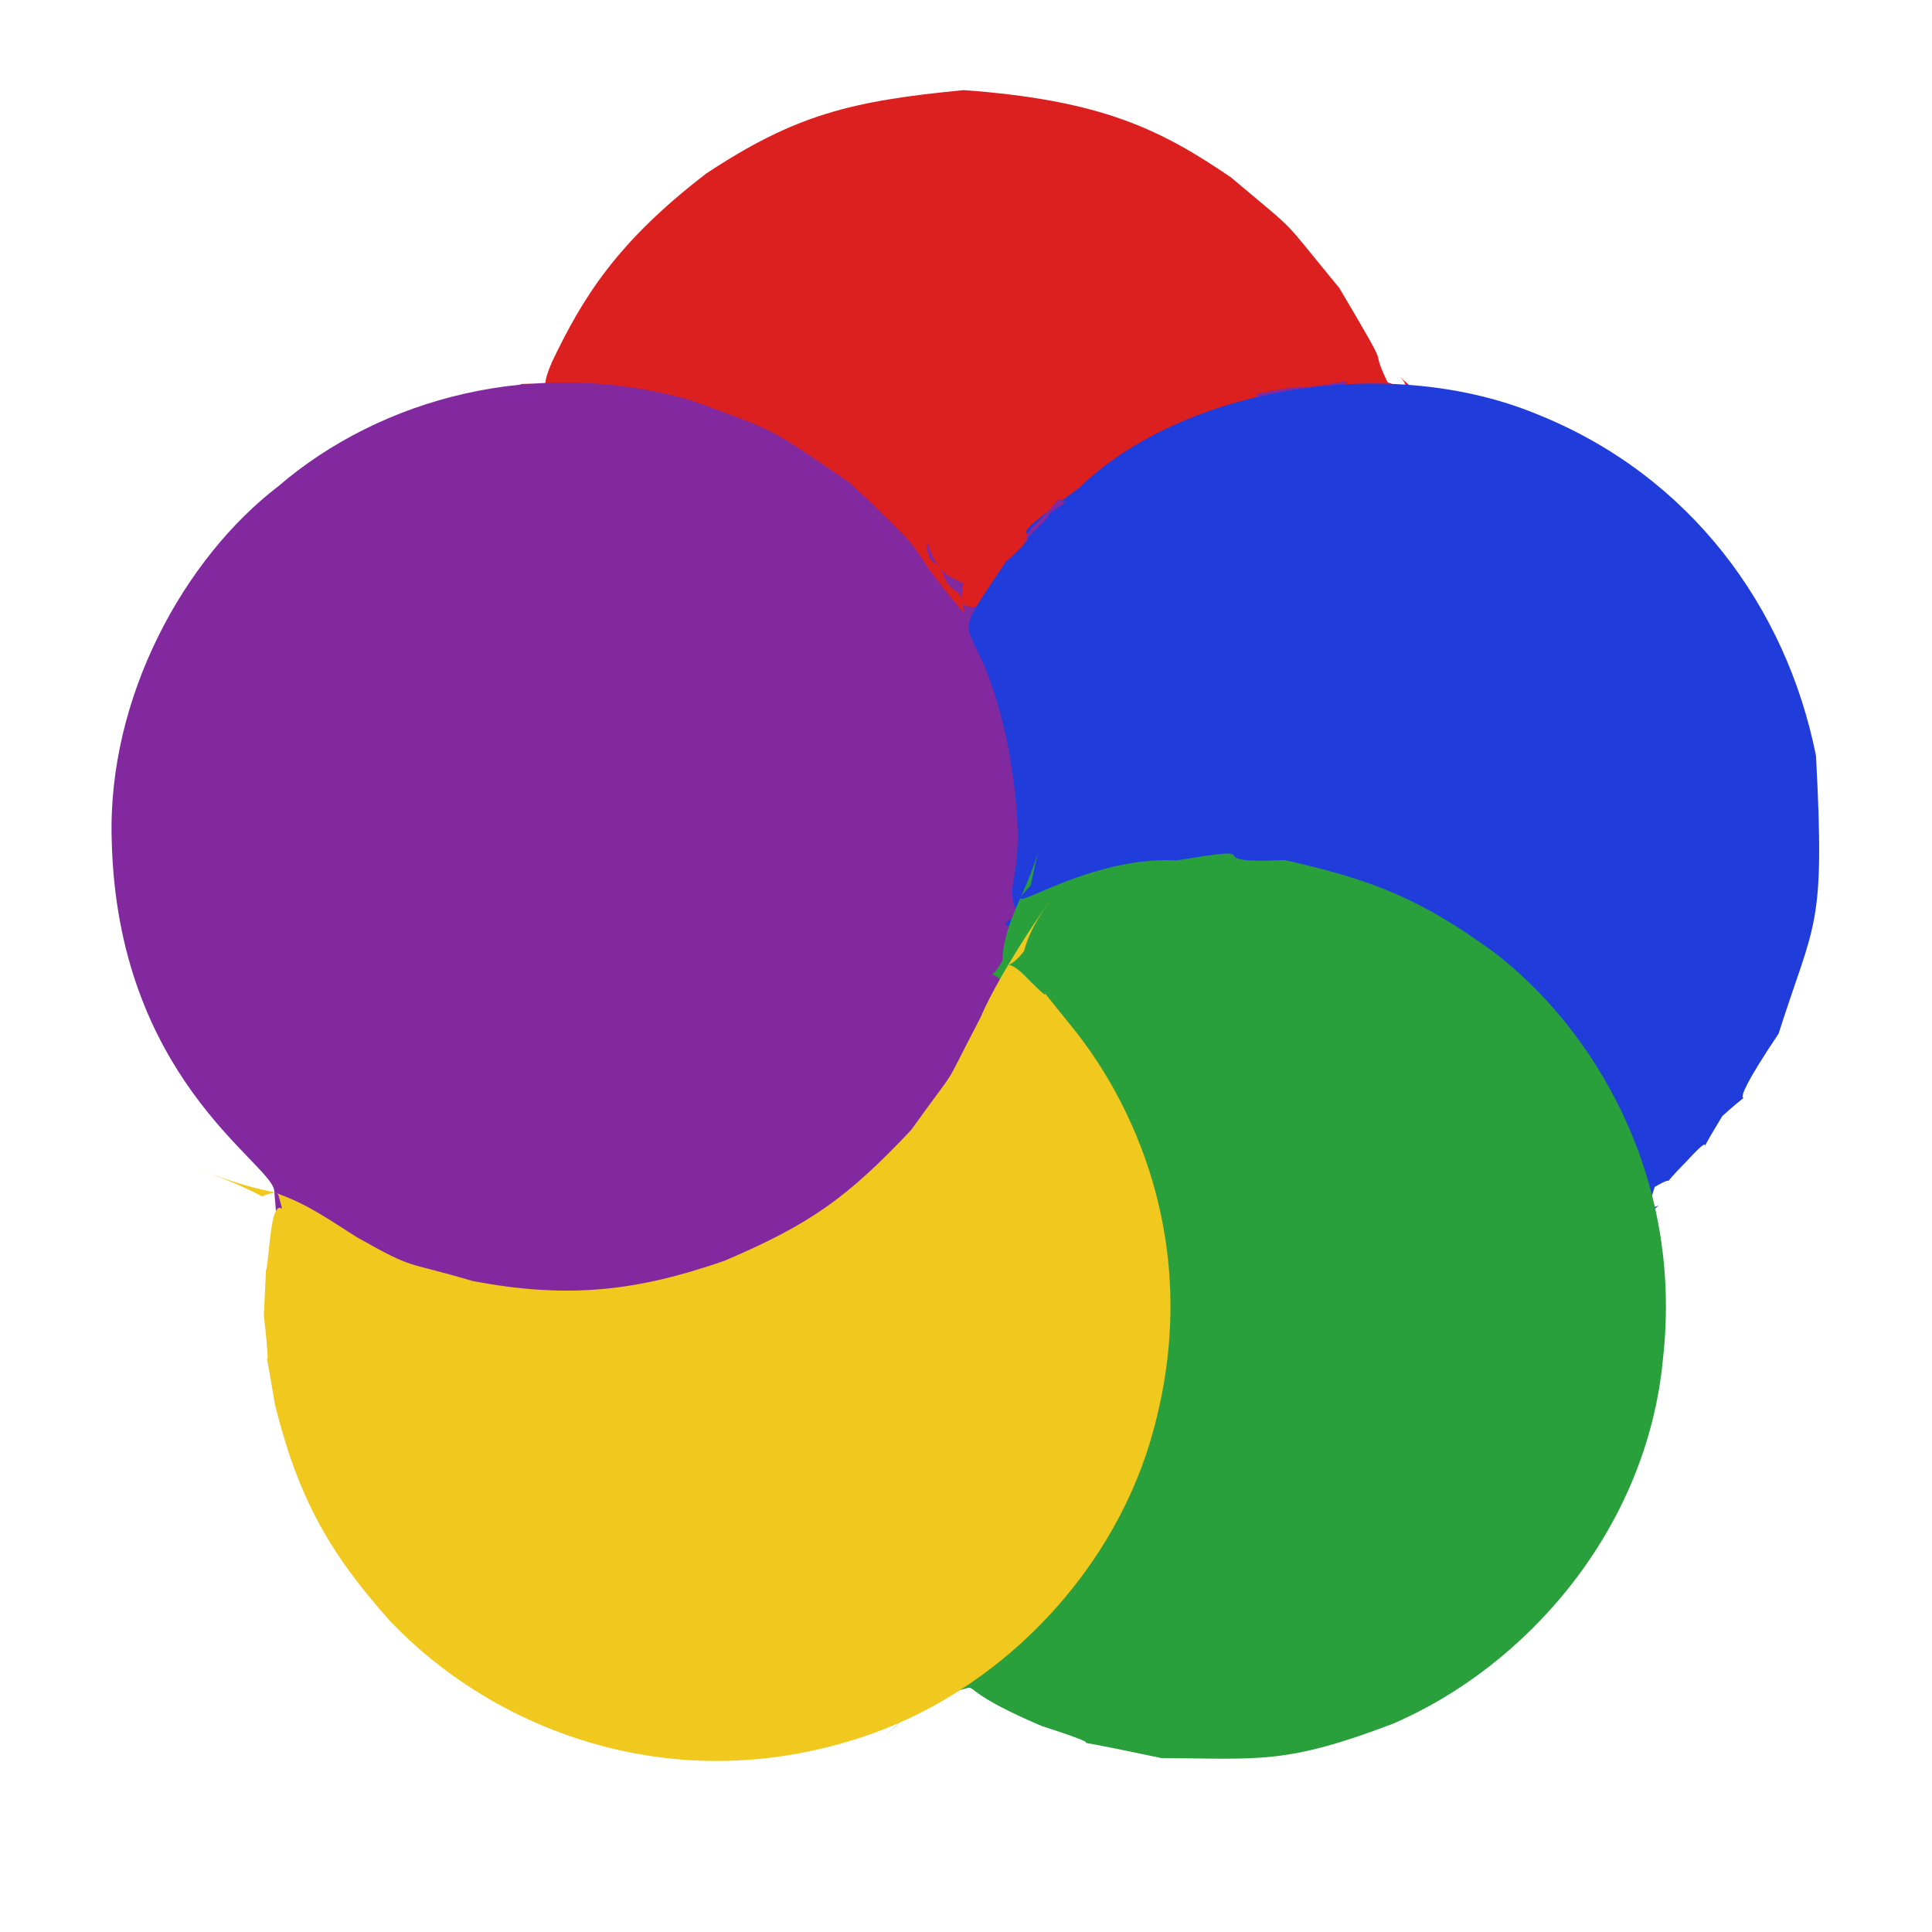
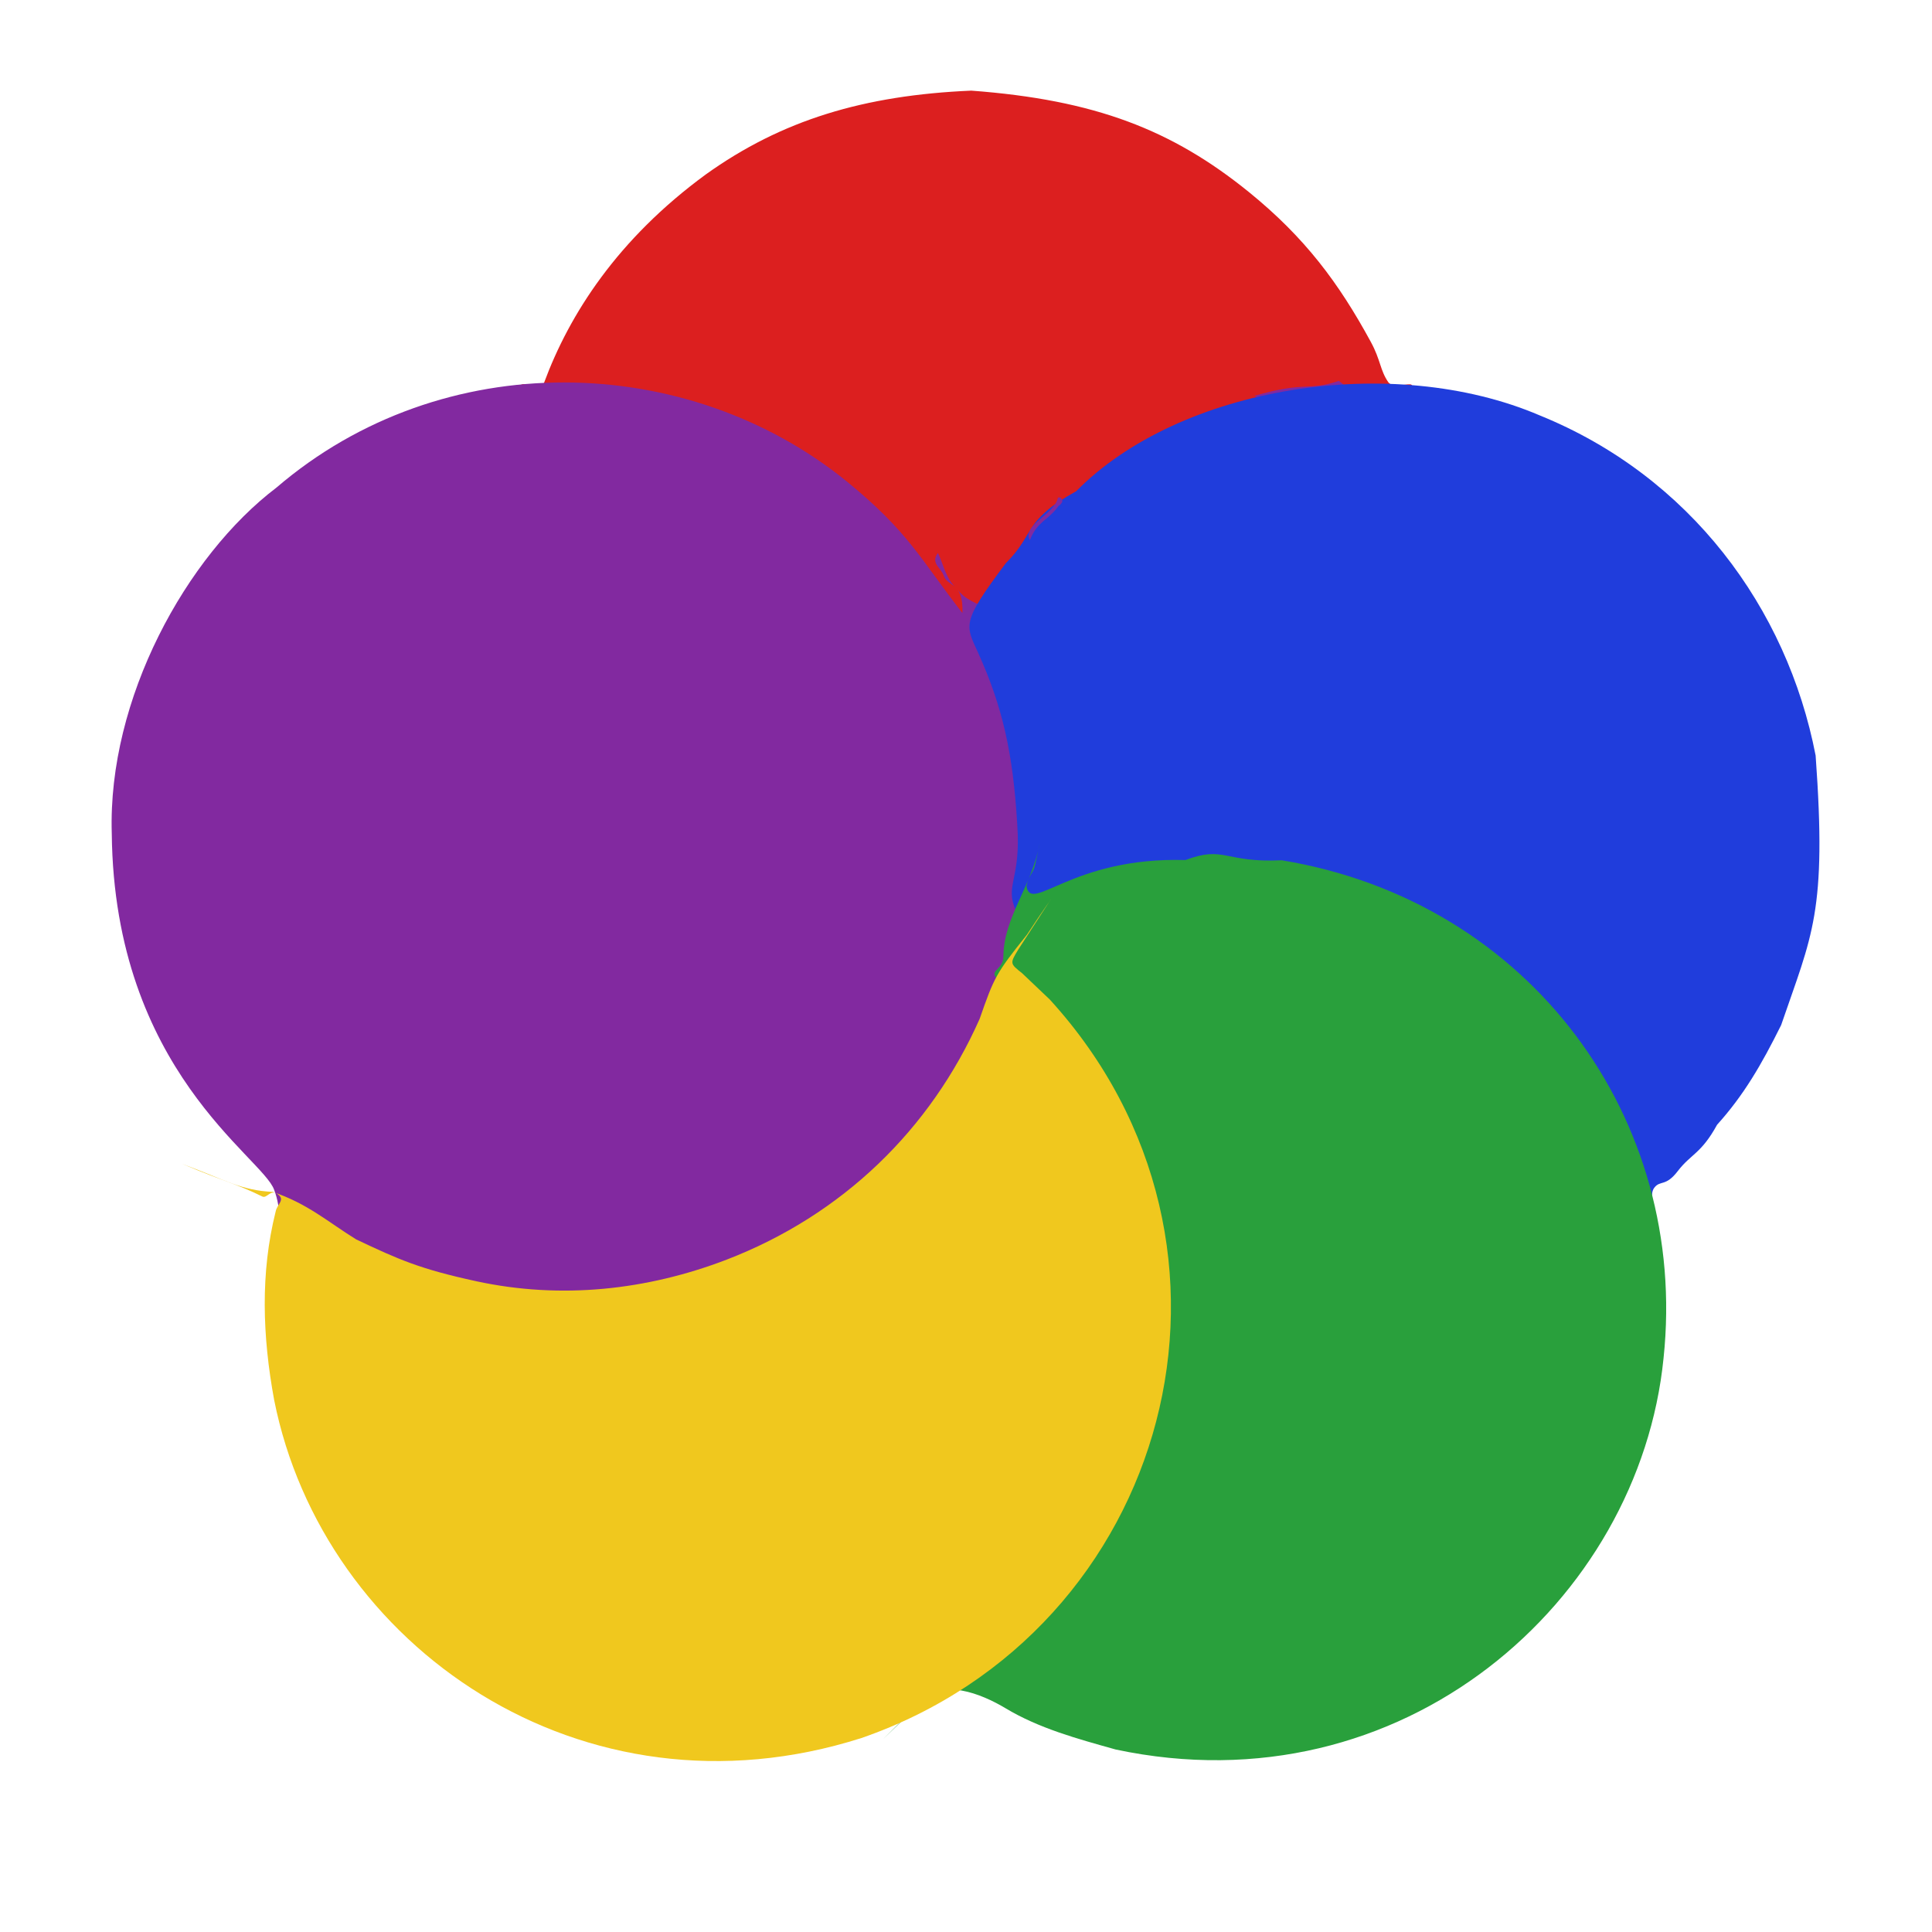
<svg xmlns="http://www.w3.org/2000/svg" width="256" height="256" viewBox="0 0 256 256">
-   <path fill="#dc1f1f" d="M187.02 51.28C181.83 58.68 180.85 52.57 167.88 55.99C158.9 58.43 163.81 56.6 151.59 62.1C140.74 70.42 150.44 61.03 137.8 73.51C126.53 88.85 139.96 74.7 128.08 86.36C118.54 78.68 123.9 76.19 107.31 64.14C89.34 55.43 101.04 60.05 88.34 56.23C78.67 55.29 88.6 54.76 77.68 55.04C69.08 54.22 74.61 57.38 71.09 53.47C68.46 49.81 67.11 54.83 69.01 50.89C74.75 50.51 70.61 53.69 73.16 47.92C77.21 39.47 81.67 32.13 93.6 22.98C105.43 15.16 112.86 13.37 127.71 11.94C145.94 13.28 153.7 17.1 163.09 23.49C172.56 31.48 169.25 28.22 177.47 38.17C185.24 51.28 181.04 44.69 183.85 50.64C189.51 52.93 182.61 47.48 187.02 51.28Z" />
-   <path fill="#8229a0" d="M122.75 71.56C124.31 75.9 124.9 75.95 127.67 77.3C126.95 80.83 127.6 80.55 131.29 80.2C137.21 94.44 141.3 106.09 137.68 122.26C135.05 137.21 127.49 147.79 117.74 156.79C108.86 165.92 96.59 173.32 78.81 174.85C69.3 175.4 67.3 174.73 55.47 171.83C38.72 164.76 54.82 171.77 45.17 167.07C35.51 162.36 46.45 166.75 36.78 161.83C36.6 165.98 39.01 162.78 36.99 165.63L36.33 157.67C35.53 153.8 15.51 142.64 14.8 111.24C14.24 92.38 24.43 73.95 36.89 64.42C50.52 52.72 71.03 47.19 91.53 53.03C103.26 57.32 101.65 56.51 112.57 63.94C125.37 75.92 118.47 70.31 127.73 81.24C127.31 77.01 126.01 79.23 125.05 76.22C124.05 73.83 122.88 75.35 122.75 71.56ZM178.49 50.47C174.08 56.96 179.83 48.97 173.6 56.05C167.94 55.59 172.2 57.42 169.09 54.58C166.51 52 169.92 55.29 166.36 52.2C176.74 50.2 168.38 52.29 178.49 50.47Z" />
-   <path fill="#203ddc" d="M218.26 161.13C211.49 156.1 212.17 135.29 188.2 124.03C167.99 114.54 171.22 120.18 161.28 116.74C146.52 120.37 160.46 115.17 142.32 120.22C135.33 124.37 128.53 122.81 137.72 120.45C136.12 120.76 136.25 121.3 135.2 120.14C134.26 120.68 135.7 121.56 134.62 120.68C132.85 115.92 136.73 116.73 133.58 98.89C129.42 78.9 124.44 87.69 133.25 74.47C141.04 67.52 129.59 74.47 142.97 64.65C156.77 51.32 184.07 46.62 204.05 55.04C223.91 63.13 236.69 80.38 240.63 100.15C241.85 123.26 240.48 121.84 235.67 136.97C226.47 150.67 234.69 142.07 228.21 147.89C223.27 156.03 228.5 148.4 223.61 153.74C218.74 158.69 223.14 155.02 219.26 157.27C217.3 162.9 222.39 157.17 218.26 161.13Z" />
-   <path fill="#8229a0" d="M140.32 66.09C142.73 67.8 139 64.45 141.25 66.53C135.39 70.72 142.82 65 135.65 71.7C138.08 67.56 134.21 73.16 140.32 66.09Z" />
-   <path fill="#29a03c" d="M116.96 230.38C137.42 210.25 143.51 209.98 149.89 184.53C152.44 172.99 150.72 161.28 146.77 151.33C142.44 140.45 145.28 148.31 140.58 139.26C134.96 132.49 141.04 140.64 136.12 133.82C131.36 127.24 137.55 136 133.37 130.81C130.87 127.36 130.74 131 132.83 127.31C132.96 121.75 136.7 117.44 137.79 111.68L136.56 117.34C131.08 122.97 143.24 113.3 155.94 114.01C169.74 111.7 157.52 114.58 170.2 113.96C182.02 116.6 188.33 119.16 197.99 126.2C210.74 135.96 223.13 155.42 220.35 180.08C218.24 202.6 202.27 220.85 184.48 228.44C170.35 233.8 167 233.04 153.87 232.95C134.51 228.85 151.63 233.07 138.07 228.72C122.92 222.27 133.47 223.18 122.68 224.9Z" />
-   <path fill="#f0c81e" d="M139.05 119.47C137.48 121.73 136.39 123.46 135.68 126.05C132.91 129.57 132.84 126.23 135.84 129.34C142.18 135.79 134.15 126.36 141.99 136C151.04 147.13 159.63 166.94 152.38 191.1C146.98 208.99 132.1 224.36 114.01 230.25C88.27 238.65 64.88 228.7 51.72 214.83C43.59 205.75 39.52 198.48 36.43 186.11C34.12 172.34 36.36 187.19 34.96 174.21C35.6 161.54 34.83 173.65 35.72 164.66C36.56 156.18 38.14 162.93 36.9 158.39C36.7 157.86 35.96 158.03 34.72 158.53C31.74 156.92 28.79 155.86 25.47 154.63C29.12 155.98 32.43 157.23 36.12 157.93C40.71 159.45 43.66 161.67 47.36 163.98C55.19 168.38 53.31 166.98 62.59 169.73C75.35 172.18 84.55 171.04 95.99 167.06C107.41 162.2 112.32 158.65 120.73 149.73C127.63 140.11 124.36 145.48 129.89 134.89C131.32 131.53 133.95 127.15 136.07 123.86C138.21 120.55 139.98 118.17 139.05 119.47Z" />
+   <path fill="#dc1f1f" d="M185.52 53.05C181.21 58.83 177.09 49.23 151.72 62.11C131.34 75.01 136.19 81.02 127.91 86.22C119.66 80.11 121.68 72.26 104.1 62.45C97.5 59.53 95.53 57.21 84.63 55.74C79.34 53.38 73.63 57.11 70.65 53.29C66.37 49.07 71.62 52.01 72.09 50.72C75.46 41.62 81.83 31.68 93.5 23.13C103.6 15.89 114.51 12.62 128.7 12.01C145.09 13.23 155.31 17.2 165.5 25.46C172.9 31.47 177.37 37.45 181.65 45.32C182.96 47.74 182.85 49.02 183.94 50.62C184.93 52.06 189.44 49.19 185.52 53.05Z" />
+   <path fill="#8229a0" d="M124.28 73.27C125.05 74.84 125.27 76.6 126.74 77.96C127.84 79.47 129.48 80.03 131.19 80.67C136.89 92.09 141.01 106.8 138.07 120.33C135.06 138.52 126.95 148.12 116.27 158.29C100.49 173.58 75.97 179.78 53.1 170.87C49.68 169.54 46.68 167.76 43.41 166.19C38.46 163.84 37.5 158.64 36.76 165.46C37.08 162.94 37.31 160.21 36.33 157.67C34.84 153.32 15.13 141.88 14.81 110.44C14.26 92.62 24.66 73.7 36.63 64.61C58.66 45.72 91.09 46.6 112.26 63.84C120.4 70.48 121.91 74.01 127.53 81.24C127.67 76.97 125.55 77.87 125.03 76.23C124.63 75.17 123.28 74.63 124.28 73.27ZM177.39 50.47C179.23 51.71 177.59 51.23 173.66 56C170.81 55.96 170.66 56.51 169.31 54.85C168.12 53.38 167.7 53.18 166.21 52.46C173.02 50.46 173.28 51.87 177.39 50.47Z" />
+   <path fill="#203ddc" d="M216.98 159.77C212.04 156.13 212.04 135.27 187.9 123.87C173.09 116.65 171.37 119.01 159.84 116.82C153.92 119.42 153.19 116.07 139.84 121.2C137.7 121.96 137.28 122.8 135.83 123.03C133.46 123.41 134.74 122.83 135.14 120.59C135.12 120.49 135.13 120.73 135.07 120.88C135.01 121.04 134.89 121.12 134.62 120.68C133.07 117.24 135.32 116.67 134.79 109.24C134.23 99.7 132.81 93.61 129.64 86.57C127.92 82.77 127.31 82.58 133.28 74.62C137.21 70.71 135.5 69.01 142.6 65.09C156.34 51.15 184.47 46.67 204.04 55.05C223.9 63.11 236.79 80.51 240.58 100.11C242.09 120.92 240.11 123.86 236.01 135.83C233.39 141.11 231.03 145.15 227.52 149.04C225.41 152.89 224.06 152.89 222.31 155.18C220.7 157.28 220 156.35 219.21 157.37C218.04 158.86 220.79 162.85 216.98 159.77Z" />
+   <path fill="#8229a0" d="M140.16 66.01C140.23 65.66 141.44 66.24 140.24 67.06C138.97 68.9 137.4 69.09 136.47 71.57C135.36 69.64 139.71 68.16 140.16 66.01Z" />
+   <path fill="#29a03c" d="M117.02 230.44C137.18 210.25 143.86 209.98 150.05 183.68C152.42 173.25 150.61 160.25 146.42 150.47C145.02 145.89 142.53 143.24 140.47 139.02C136.57 135.59 137.7 134.54 132.31 129.86C130.8 128.56 132.93 128.61 132.95 126.76C133 121.49 136.7 117.52 137.79 111.68L137.17 114.51C136.9 115.79 136.3 115.9 136.01 117.42C136.62 121.13 141.99 113.51 157.08 113.96C162.25 112 162.25 114.36 169.84 113.99C202.86 119.43 223.77 148.36 220.43 179.95C217.22 212.15 185.86 239.9 147.84 231.82C142.7 230.38 137.68 229.02 133.22 226.34C130.02 224.42 124.73 222.31 122.08 225.56Z" />
+   <path fill="#f0c81e" d="M139 119.54L134.93 125.81C133.79 127.68 133.83 127.68 135.44 128.96L139.11 132.45C169.01 165.25 155.1 216.11 114.14 230.3C77.1 242.1 42.81 218.09 36.33 185.52C34.77 177.07 34.49 168.67 36.52 160.56C36.7 159.55 37.86 159 36.79 158.22C35.83 157.53 35.37 158.86 34.75 158.54C31.27 156.83 30.02 156.7 24.16 154.23C30.02 156.41 31.95 157.73 36.12 157.93C40.71 159.45 43.5 161.94 47.18 164.22C52.85 166.91 55.68 168.16 63.11 169.77C74.37 172.21 85.75 170.95 96.28 166.91C111.63 161 123.31 149.65 129.81 135C131.72 129.53 131.95 128.99 136.07 123.86C138.21 120.58 139.96 118.19 139 119.54Z" />
</svg>
